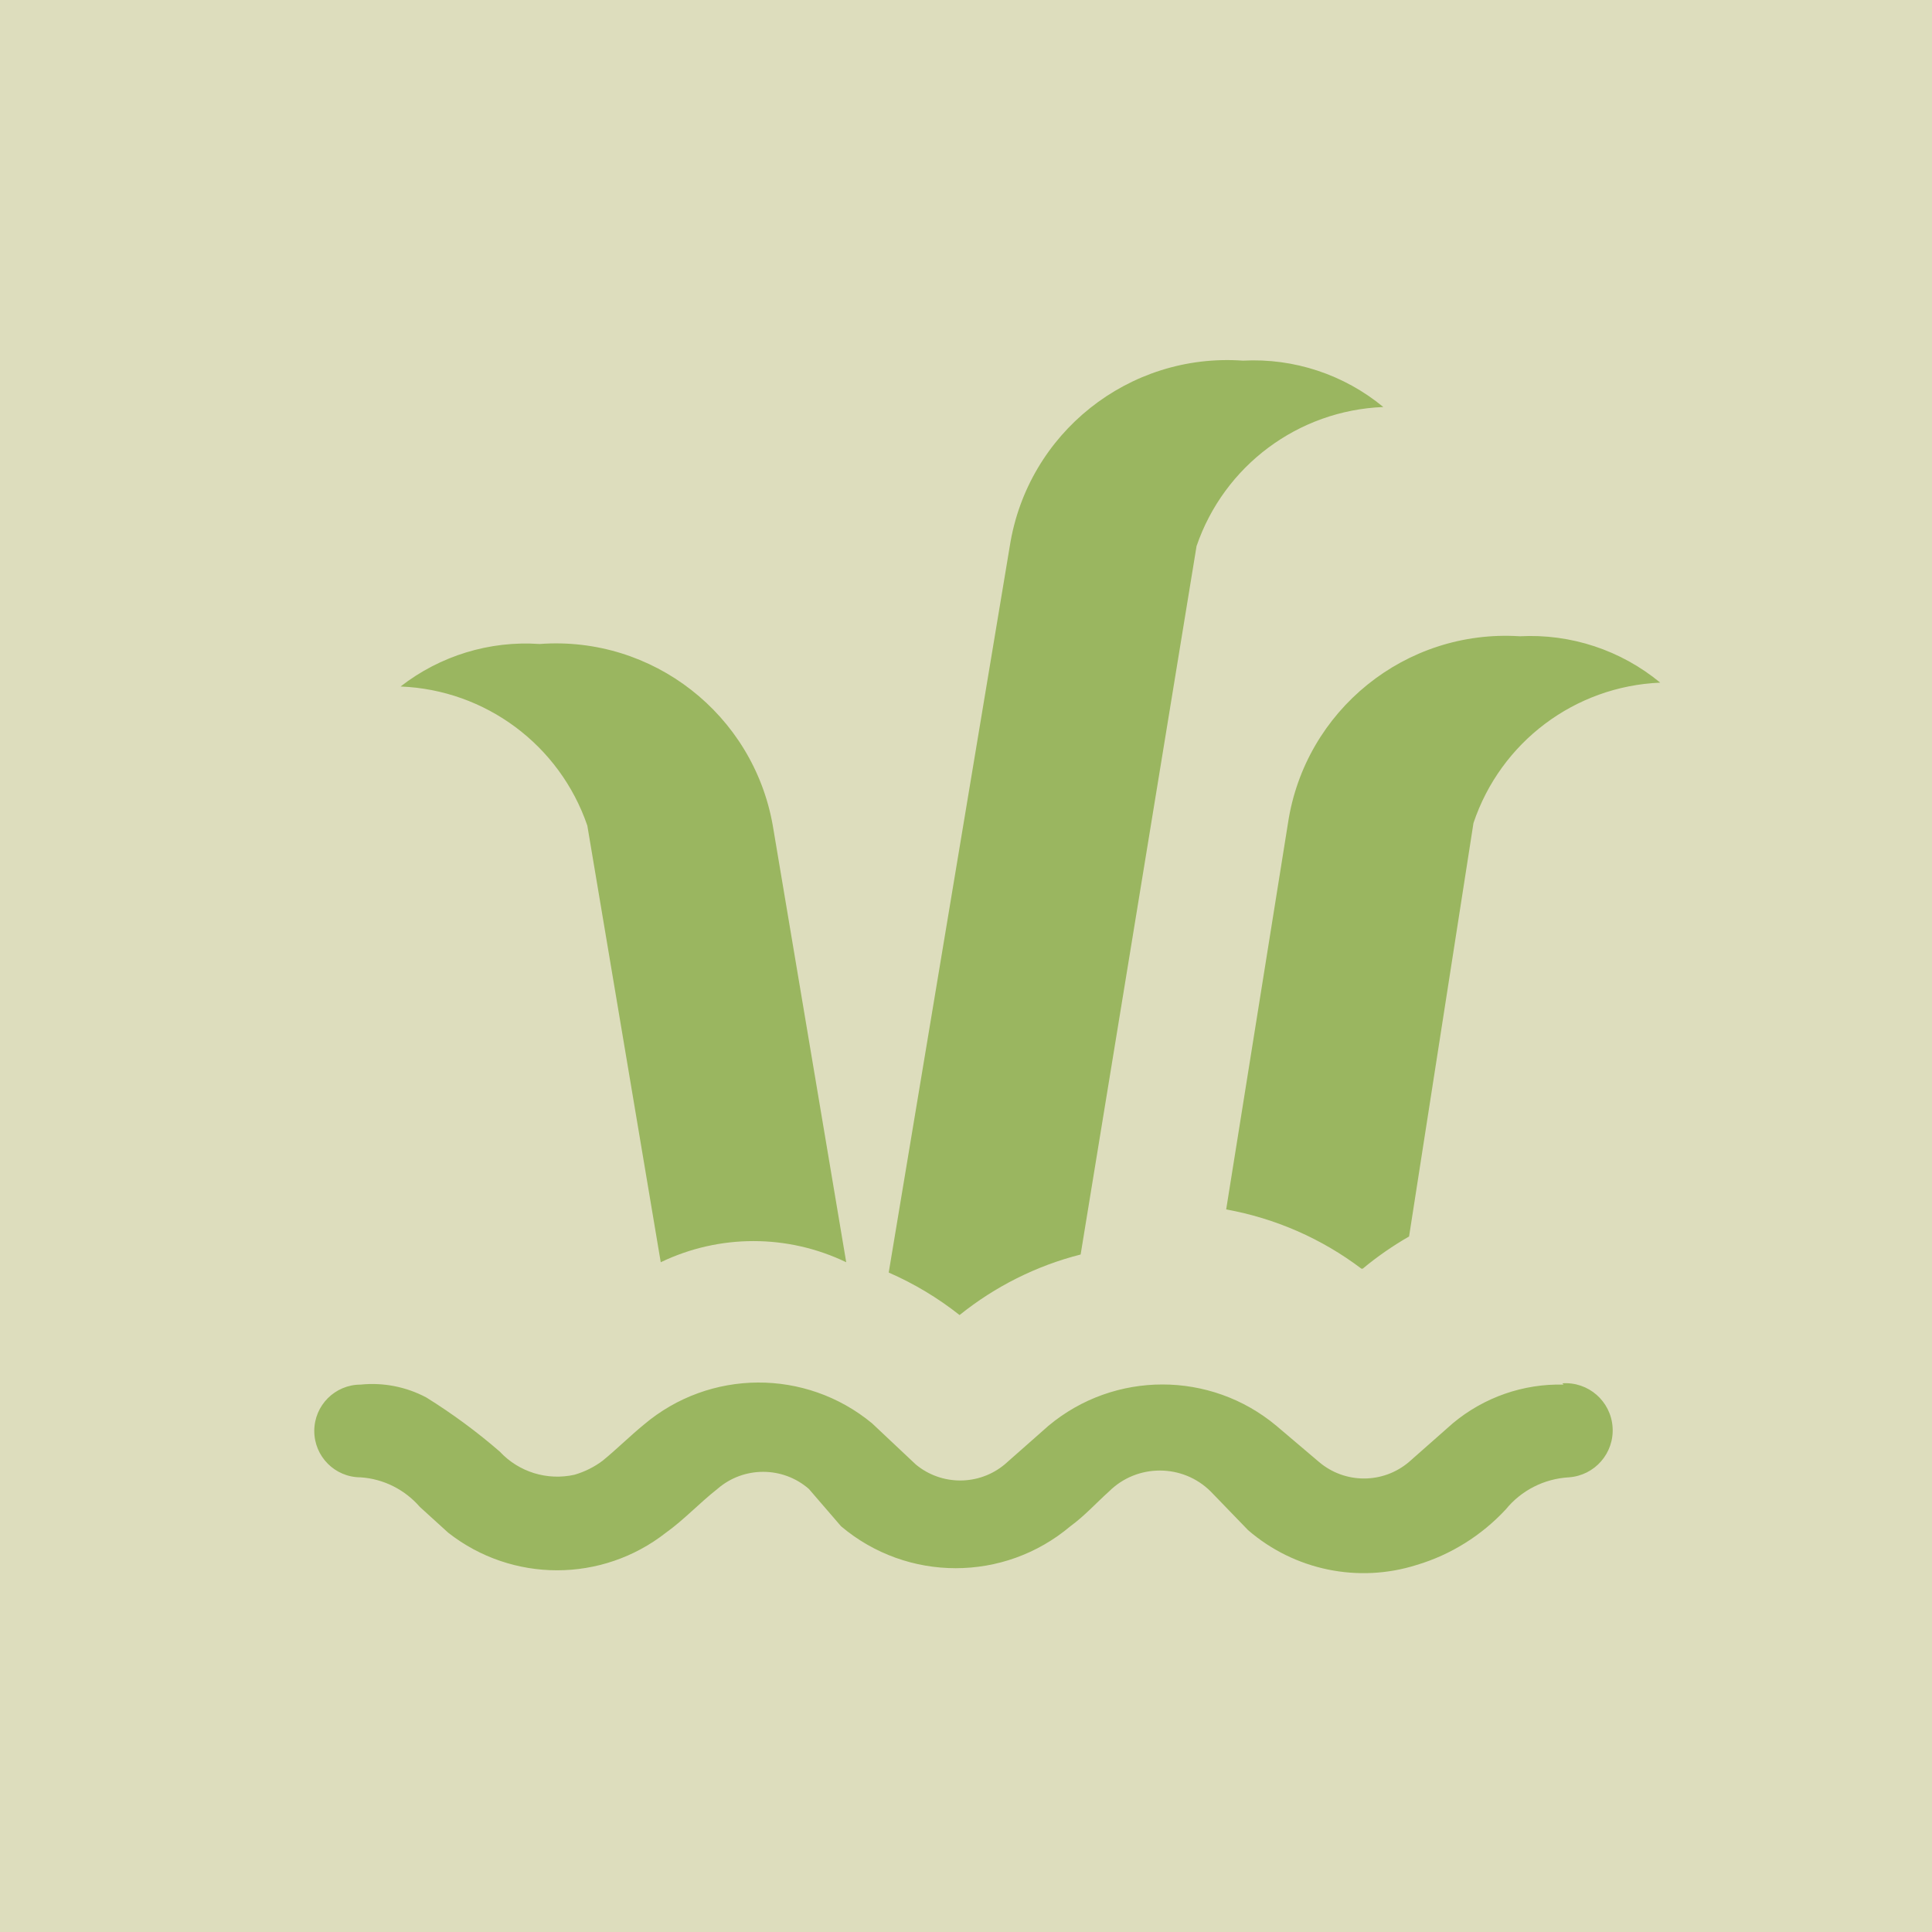
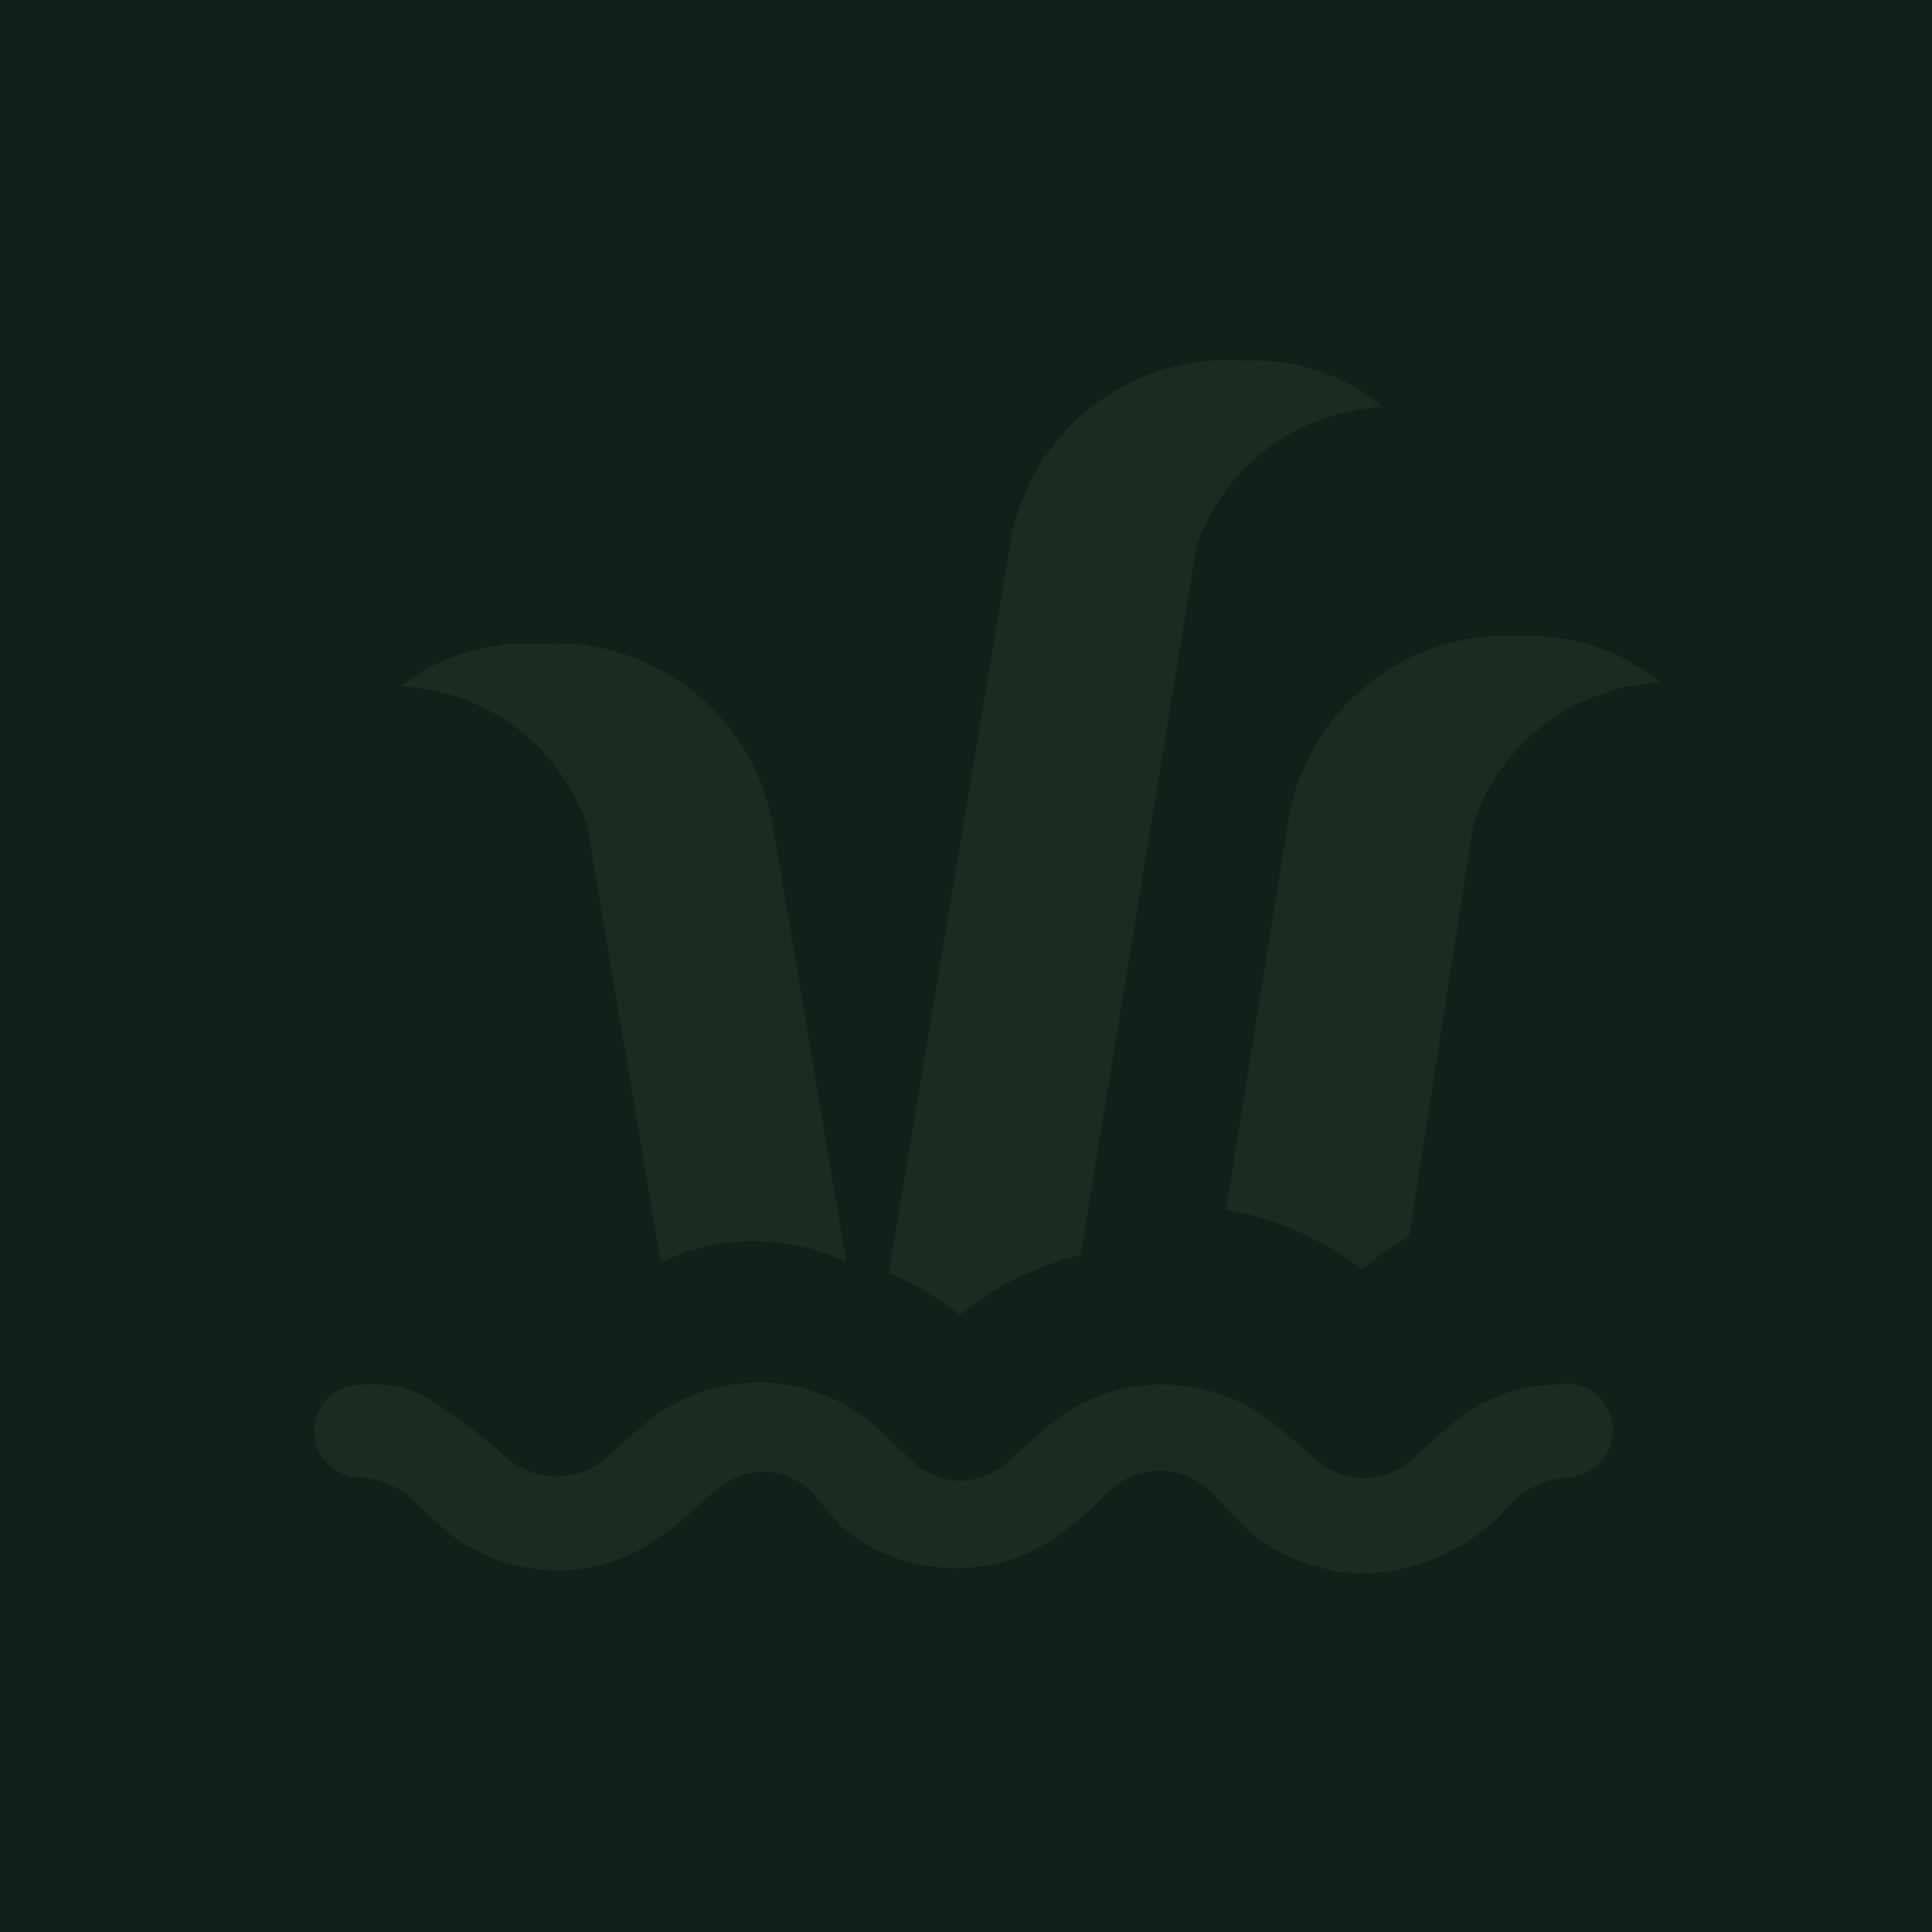
<svg xmlns="http://www.w3.org/2000/svg" viewBox="0 0 15 15" height="15" width="15">
  <rect fill="none" x="0" y="0" width="15" height="15" />
-   <rect x="0" y="0" width="15" height="15" rx="0" ry="0" fill="#ddddbd" />
-   <path fill="#9ab660" transform="translate(2 2)" d="M1.11,3.33C1.417,3.091,1.802,2.973,2.19,3C3.066,2.935,3.848,3.545,4,4.41L4.57,7.8  c-0.455-0.219-0.985-0.219-1.44,0L2.56,4.41C2.346,3.785,1.77,3.356,1.11,3.33z M5.45,8.21  c0.276-0.222,0.597-0.383,0.94-0.47l0.9-5.5c0.214-0.625,0.79-1.054,1.45-1.08C8.435,0.908,8.046,0.779,7.65,0.8  C6.764,0.737,5.978,1.363,5.84,2.24L4.9,7.88C5.097,7.966,5.282,8.077,5.45,8.21z M8.58,7.85L8.58,7.85  C8.693,7.756,8.813,7.673,8.94,7.6l0.5-3.21c0.211-0.629,0.787-1.062,1.45-1.09c-0.305-0.252-0.694-0.381-1.09-0.36  C8.915,2.883,8.133,3.513,8,4.39l-0.48,3c0.381,0.069,0.741,0.226,1.05,0.46H8.58z M10.14,8.75L10.14,8.75  c-0.314-0.008-0.619,0.099-0.86,0.3l-0.34,0.3c-0.202,0.172-0.498,0.172-0.7,0L7.91,9.07  c-0.512-0.428-1.258-0.428-1.77,0L5.8,9.37c-0.2,0.166-0.49,0.166-0.69,0L4.77,9.05C4.255,8.625,3.51,8.629,3,9.06  C2.89,9.15,2.79,9.25,2.68,9.34C2.614,9.39,2.539,9.427,2.46,9.45C2.248,9.497,2.028,9.429,1.88,9.27  C1.701,9.115,1.511,8.975,1.31,8.85C1.154,8.767,0.976,8.732,0.8,8.75l0,0c-0.199,0-0.36,0.161-0.36,0.36  c0,0.199,0.161,0.36,0.36,0.36l0,0C0.978,9.482,1.143,9.565,1.26,9.7l0.22,0.2c0.496,0.389,1.194,0.389,1.69,0  c0.14-0.1,0.26-0.23,0.4-0.34c0.203-0.177,0.507-0.177,0.71,0l0.25,0.29c0.514,0.434,1.266,0.434,1.78,0  c0.11-0.08,0.2-0.18,0.3-0.27c0.218-0.217,0.572-0.217,0.79,0l0.29,0.3c0.36,0.311,0.856,0.414,1.31,0.27  c0.264-0.079,0.502-0.228,0.69-0.43c0.121-0.149,0.299-0.239,0.49-0.25l0,0c0.202-0.014,0.354-0.188,0.34-0.39  s-0.188-0.354-0.39-0.34L10.14,8.75z" />
+   <rect x="0" y="0" width="15" height="15" rx="0" ry="0" fill="#132019" />
+   <path fill="#1c2b22" transform="translate(2 2)" d="M1.11,3.33C1.417,3.091,1.802,2.973,2.19,3C3.066,2.935,3.848,3.545,4,4.41L4.57,7.8  c-0.455-0.219-0.985-0.219-1.44,0L2.56,4.41C2.346,3.785,1.77,3.356,1.11,3.33z M5.45,8.21  c0.276-0.222,0.597-0.383,0.94-0.47l0.9-5.5c0.214-0.625,0.79-1.054,1.45-1.08C8.435,0.908,8.046,0.779,7.65,0.8  C6.764,0.737,5.978,1.363,5.84,2.24L4.9,7.88C5.097,7.966,5.282,8.077,5.45,8.21z M8.58,7.85L8.58,7.85  C8.693,7.756,8.813,7.673,8.94,7.6l0.5-3.21c0.211-0.629,0.787-1.062,1.45-1.09c-0.305-0.252-0.694-0.381-1.09-0.36  C8.915,2.883,8.133,3.513,8,4.39l-0.48,3c0.381,0.069,0.741,0.226,1.05,0.46H8.58z M10.14,8.75L10.14,8.75  c-0.314-0.008-0.619,0.099-0.86,0.3l-0.34,0.3c-0.202,0.172-0.498,0.172-0.7,0L7.91,9.07  c-0.512-0.428-1.258-0.428-1.77,0L5.8,9.37c-0.2,0.166-0.49,0.166-0.69,0L4.77,9.05C4.255,8.625,3.51,8.629,3,9.06  C2.89,9.15,2.79,9.25,2.68,9.34C2.614,9.39,2.539,9.427,2.46,9.45C2.248,9.497,2.028,9.429,1.88,9.27  C1.701,9.115,1.511,8.975,1.31,8.85C1.154,8.767,0.976,8.732,0.8,8.75l0,0c-0.199,0-0.36,0.161-0.36,0.36  c0,0.199,0.161,0.36,0.36,0.36l0,0C0.978,9.482,1.143,9.565,1.26,9.7l0.22,0.2c0.496,0.389,1.194,0.389,1.69,0  c0.14-0.1,0.26-0.23,0.4-0.34c0.203-0.177,0.507-0.177,0.71,0l0.25,0.29c0.514,0.434,1.266,0.434,1.78,0  c0.11-0.08,0.2-0.18,0.3-0.27c0.218-0.217,0.572-0.217,0.79,0l0.29,0.3c0.36,0.311,0.856,0.414,1.31,0.27  c0.264-0.079,0.502-0.228,0.69-0.43c0.121-0.149,0.299-0.239,0.49-0.25l0,0c0.202-0.014,0.354-0.188,0.34-0.39  s-0.188-0.354-0.39-0.34L10.14,8.75z" />
</svg>
